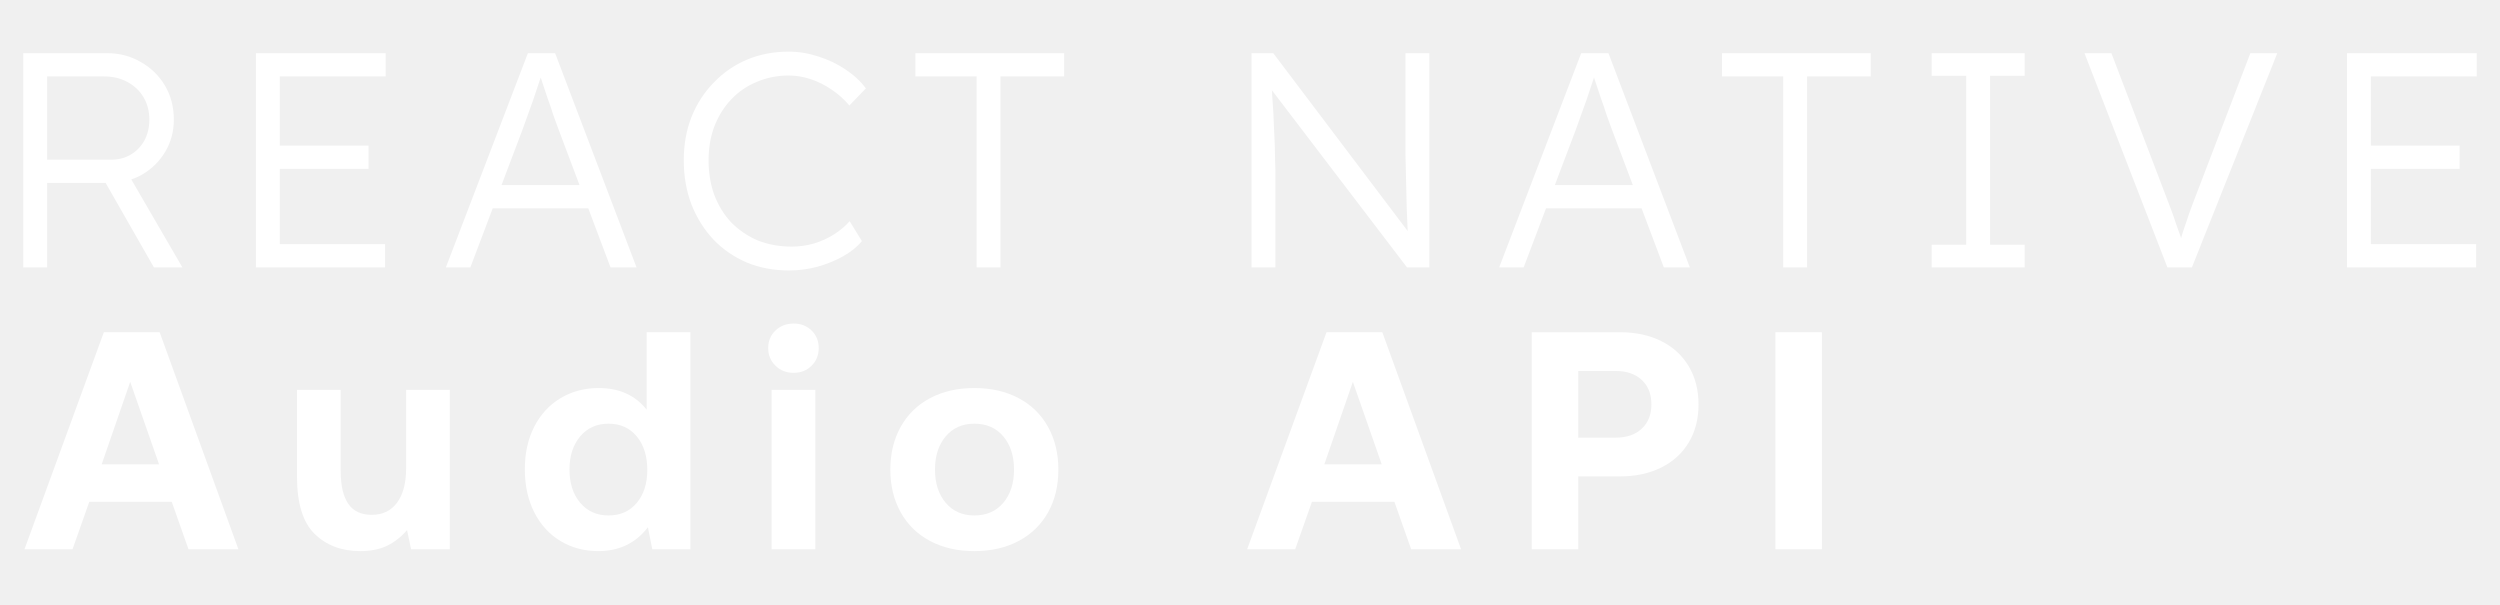
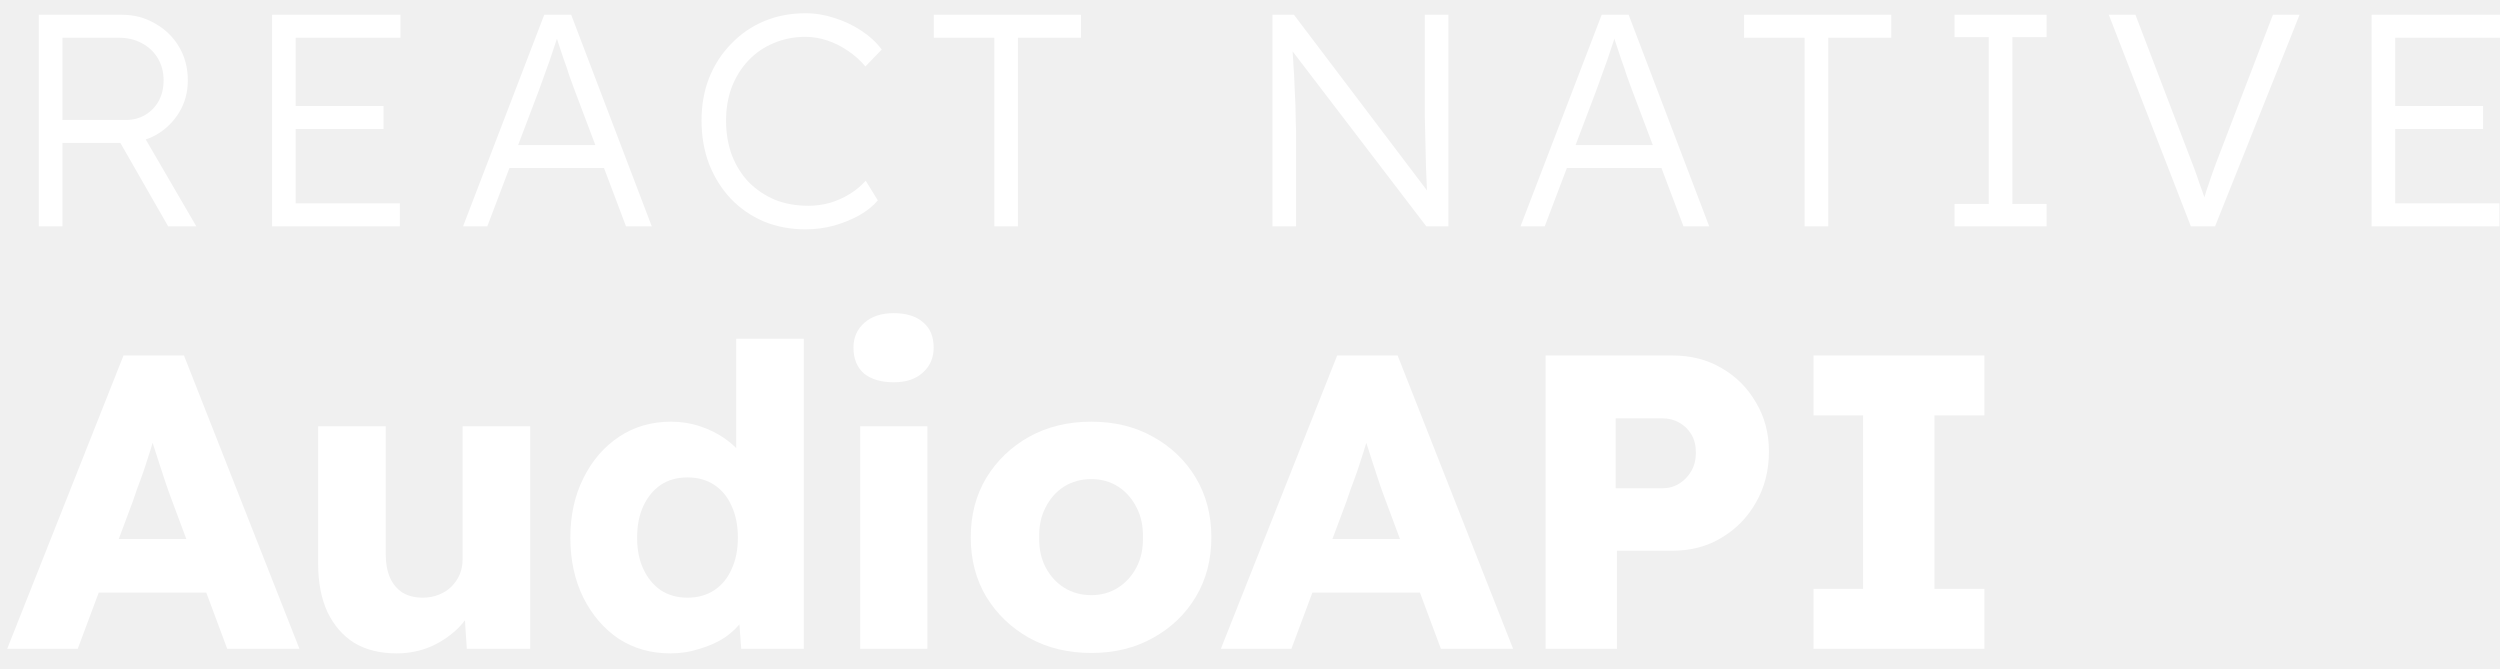
- <svg xmlns="http://www.w3.org/2000/svg" version="1.1" viewBox="0 0 806.429 194.922">
-   <path fill="#FFFFFF" d="M33.5,107.168h18.001l25.401,70.004H60.801l-5.4-15.301H28.799l-5.4,15.301H7.898L33.5,107.168z     M51.301,149.77L42,123.168l-9.2,26.602H51.301z" />
-   <path fill="#FFFFFF" d="M145.102,177.172h-12.501l-1.3-6.2c-1.8,2.133-3.9,3.8-6.3,5c-2.4,1.2-5.334,1.8-8.801,1.8   c-6,0-10.9-1.85-14.701-5.55s-5.7-9.884-5.7-18.552v-27.901h14.101v26.202c0,4.666,0.817,8.184,2.45,10.551   c1.633,2.366,4.15,3.55,7.55,3.55c3.534,0,6.267-1.317,8.201-3.95c1.934-2.634,2.9-6.317,2.9-11.051v-25.302h14.101V177.172z" />
-   <path fill="#FFFFFF" d="M222.7,177.172h-12.3l-1.4-7.101c-3.934,5.134-9.267,7.7-16.001,7.7c-4.534,0-8.601-1.083-12.201-3.25   s-6.417-5.25-8.451-9.25c-2.033-4-3.05-8.635-3.05-13.901c0-5.2,1.017-9.784,3.05-13.751c2.034-3.967,4.867-7.033,8.5-9.2   c3.634-2.167,7.717-3.25,12.251-3.25c6.667,0,11.834,2.333,15.501,7v-25.001H222.7V177.172z M208.799,151.571   c0-4.467-1.133-8.067-3.4-10.801c-2.267-2.733-5.3-4.1-9.101-4.1s-6.851,1.366-9.15,4.1c-2.3,2.733-3.45,6.301-3.45,10.701   s1.15,7.967,3.45,10.7c2.3,2.733,5.35,4.101,9.15,4.101s6.833-1.351,9.101-4.051C207.666,159.522,208.799,155.971,208.799,151.571z   " />
-   <path fill="#FFFFFF" d="M264.098,112.268c0,2.268-0.767,4.168-2.3,5.701c-1.534,1.533-3.467,2.3-5.801,2.3   c-2.333,0-4.283-0.767-5.85-2.3s-2.35-3.434-2.35-5.701c0-2.267,0.783-4.15,2.35-5.65s3.517-2.25,5.85-2.25   c2.333,0,4.267,0.75,5.801,2.25C263.331,108.118,264.098,110.001,264.098,112.268z M262.998,125.769v51.403h-14.101v-51.403   H262.998z" />
-   <path fill="#FFFFFF" d="M290.547,165.272c-2.233-4-3.35-8.602-3.35-13.801c0-5.201,1.117-9.801,3.35-13.801s5.4-7.084,9.5-9.251   s8.851-3.25,14.251-3.25s10.15,1.083,14.25,3.25c4.101,2.167,7.268,5.251,9.501,9.251s3.35,8.6,3.35,13.801   c0,5.267-1.116,9.884-3.35,13.851s-5.4,7.033-9.501,9.2c-4.1,2.167-8.85,3.25-14.25,3.25s-10.151-1.083-14.251-3.25   S292.78,169.272,290.547,165.272z M327.099,151.471c0-4.4-1.15-7.968-3.45-10.701c-2.3-2.733-5.417-4.1-9.351-4.1   c-3.867,0-6.951,1.366-9.25,4.1c-2.3,2.733-3.45,6.301-3.45,10.701s1.15,7.967,3.45,10.7c2.3,2.733,5.383,4.101,9.25,4.101   c3.934,0,7.05-1.367,9.351-4.101C325.949,159.438,327.099,155.872,327.099,151.471z" />
-   <path fill="#FFFFFF" d="M427.896,107.168h18.001l25.401,70.004h-16.101l-5.4-15.301h-26.602l-5.4,15.301h-15.501L427.896,107.168z     M445.697,149.77l-9.301-26.602l-9.2,26.602H445.697z" />
-   <path fill="#FFFFFF" d="M535.847,110.018c3.834,1.9,6.801,4.617,8.9,8.15c2.101,3.533,3.15,7.635,3.15,12.301   c0,4.667-1.05,8.751-3.15,12.251c-2.1,3.501-5.066,6.2-8.9,8.101s-8.251,2.85-13.251,2.85h-13.501v23.502h-15.001v-70.004h28.502   C527.596,107.168,532.013,108.118,535.847,110.018z M521.195,141.17c3.534,0,6.334-0.967,8.401-2.9   c2.066-1.934,3.1-4.533,3.1-7.801c0-3.334-1.033-5.967-3.1-7.9c-2.067-1.934-4.867-2.9-8.401-2.9h-12.101v21.502H521.195z" />
-   <path fill="#FFFFFF" d="M587.694,107.168v70.004h-15.001v-70.004H587.694z" />
-   <path fill="#FFFFFF" d="M7.498,86.261V17.15H34.55c4.015,0,7.635,0.955,10.86,2.863c3.291,1.843,5.891,4.377,7.8,7.603  c1.908,3.225,2.863,6.878,2.863,10.959c0,3.817-0.922,7.273-2.765,10.366c-1.843,3.094-4.345,5.562-7.504,7.405  c-3.159,1.777-6.713,2.666-10.662,2.666H15.199v27.25H7.498z M49.655,86.261L32.279,55.853l7.404-2.567l19.153,32.976H49.655z   M15.199,51.508h20.634c2.436,0,4.575-0.559,6.418-1.678s3.291-2.633,4.344-4.542c1.053-1.975,1.58-4.212,1.58-6.713  c0-2.699-0.626-5.101-1.876-7.208c-1.251-2.106-2.995-3.751-5.232-4.937c-2.173-1.185-4.674-1.777-7.504-1.777H15.199V51.508z   M82.548,86.261V17.15h41.861v7.504h-34.16v54.103h33.963v7.504H82.548z M86.102,54.47v-7.503h32.778v7.503H86.102z M143.823,86.261  l26.459-69.111h8.786l26.263,69.111h-8.393l-16.883-44.823c-0.461-1.25-0.987-2.699-1.579-4.344  c-0.526-1.711-1.119-3.455-1.777-5.232c-0.593-1.843-1.185-3.62-1.777-5.332c-0.526-1.711-1.021-3.225-1.481-4.542h1.976  c-0.527,1.646-1.086,3.324-1.678,5.035c-0.527,1.646-1.087,3.324-1.68,5.035c-0.592,1.646-1.185,3.291-1.776,4.937  c-0.593,1.646-1.186,3.291-1.777,4.937l-16.784,44.33H143.823z M155.078,67.207l2.862-7.503h32.68l3.16,7.503H155.078z   M254.53,87.249c-4.938,0-9.479-0.856-13.625-2.567c-4.146-1.777-7.734-4.245-10.762-7.404c-3.027-3.225-5.397-7.01-7.108-11.354  c-1.646-4.344-2.469-9.083-2.469-14.217c0-5.068,0.823-9.708,2.469-13.921c1.711-4.278,4.113-7.997,7.207-11.156  c3.094-3.226,6.681-5.693,10.762-7.405s8.556-2.567,13.427-2.567c3.226,0,6.417,0.526,9.577,1.58  c3.159,0.987,6.055,2.37,8.688,4.146c2.698,1.777,4.903,3.817,6.614,6.121l-5.332,5.529c-1.645-1.975-3.554-3.686-5.726-5.134  c-2.106-1.448-4.344-2.567-6.713-3.357c-2.37-0.79-4.739-1.185-7.109-1.185c-3.686,0-7.141,0.691-10.367,2.073  c-3.158,1.316-5.89,3.192-8.193,5.627c-2.305,2.436-4.114,5.332-5.431,8.688c-1.251,3.356-1.876,7.01-1.876,10.959  c0,4.081,0.625,7.833,1.876,11.254c1.316,3.424,3.159,6.385,5.529,8.887c2.436,2.436,5.265,4.344,8.49,5.727  c3.291,1.316,6.943,1.975,10.959,1.975c2.37,0,4.739-0.33,7.108-0.988c2.369-0.724,4.541-1.711,6.517-2.961  c1.975-1.252,3.653-2.666,5.035-4.246l3.948,6.418c-1.513,1.842-3.554,3.488-6.12,4.936c-2.501,1.383-5.266,2.502-8.293,3.357  C260.585,86.853,257.557,87.249,254.53,87.249z M315.028,86.261V24.654h-19.746V17.15h47.983v7.504h-20.536v61.607H315.028z   M403.708,86.261V17.15h7.009l45.218,59.83l-1.382,1.777c-0.197-1.053-0.362-2.633-0.493-4.738  c-0.066-2.106-0.165-4.477-0.297-7.109c-0.065-2.697-0.131-5.496-0.197-8.391c-0.065-2.896-0.132-5.727-0.197-8.491  c0-2.764,0-5.266,0-7.503V17.15h7.7v69.111h-7.207l-45.021-59.04l1.185-2.074c0.198,2.633,0.362,5.233,0.494,7.8  c0.197,2.567,0.329,5.035,0.396,7.405c0.131,2.37,0.229,4.542,0.296,6.516c0.065,1.975,0.099,3.653,0.099,5.035  c0.066,1.382,0.098,2.37,0.098,2.962v31.396H403.708z M483.59,86.261l26.46-69.111h8.787l26.262,69.111h-8.393l-16.883-44.823  c-0.461-1.25-0.986-2.699-1.58-4.344c-0.525-1.711-1.118-3.455-1.776-5.232c-0.592-1.843-1.185-3.62-1.777-5.332  c-0.526-1.711-1.02-3.225-1.48-4.542h1.975c-0.527,1.646-1.086,3.324-1.679,5.035c-0.526,1.646-1.086,3.324-1.678,5.035  c-0.593,1.646-1.186,3.291-1.777,4.937c-0.594,1.646-1.186,3.291-1.777,4.937l-16.784,44.33H483.59z M494.846,67.207l2.863-7.503  h32.679l3.159,7.503H494.846z M575.216,86.261V24.654H555.47V17.15h47.982v7.504h-20.535v61.607H575.216z M623.092,86.261v-7.307  h11.155V24.457h-11.155V17.15h30.014v7.306h-11.157v54.498h11.157v7.307H623.092z M699.146,86.261L672.391,17.15h8.688  l17.179,45.021c0.79,2.041,1.48,3.85,2.073,5.43s1.118,3.094,1.58,4.542c0.526,1.382,1.02,2.765,1.48,4.146s0.954,2.896,1.48,4.542  l-2.566,0.098c0.658-2.237,1.283-4.311,1.876-6.219c0.658-1.909,1.315-3.852,1.974-5.826c0.725-2.039,1.613-4.409,2.666-7.107  l17.08-44.626h8.688l-27.545,69.111H699.146z M757.069,86.261V17.15h41.861v7.504h-34.16v54.103h33.963v7.504H757.069z   M760.624,54.47v-7.503h32.777v7.503H760.624z" />
+ <svg xmlns="http://www.w3.org/2000/svg" width="116" height="31" viewBox="0 0 116 31" fill="none">
+   <path d="M110.041 10.502V0.685H116V1.751H111.138V9.436H115.972V10.502H110.041ZM110.547 5.986V4.92H115.213V5.986H110.547Z" fill="white" />
+   <path d="M101.656 10.502L97.848 0.685H99.084L101.53 7.08C101.642 7.37 101.74 7.627 101.825 7.851C101.909 8.076 101.984 8.291 102.05 8.497C102.124 8.693 102.195 8.889 102.26 9.086C102.326 9.282 102.396 9.497 102.471 9.731L102.106 9.745C102.199 9.427 102.288 9.132 102.373 8.861C102.466 8.59 102.56 8.314 102.654 8.034C102.757 7.744 102.883 7.407 103.033 7.024L105.464 0.685H106.701L102.78 10.502H101.656Z" fill="white" />
+   <path d="M90.69 10.502V9.464H92.278V1.723H90.69V0.685H94.962V1.723H93.374V9.464H94.962V10.502H90.69Z" fill="white" />
+   <path d="M83.735 10.502V1.751H80.924V0.685H87.754V1.751H84.831V10.502H83.735Z" fill="white" />
+   <path d="M70.552 10.502L74.318 0.685H75.569L79.307 10.502H78.113L75.71 4.135C75.644 3.957 75.569 3.752 75.485 3.518C75.41 3.275 75.325 3.027 75.232 2.775C75.147 2.513 75.063 2.261 74.979 2.018C74.904 1.774 74.834 1.559 74.768 1.372H75.049C74.974 1.606 74.894 1.845 74.81 2.088C74.735 2.321 74.656 2.56 74.571 2.803C74.487 3.037 74.403 3.27 74.318 3.504C74.234 3.738 74.15 3.971 74.065 4.205L71.676 10.502H70.552ZM72.154 7.795L72.562 6.73H77.213L77.663 7.795H72.154Z" fill="white" />
+   <path d="M59.041 10.502V0.685H60.039L66.475 9.184L66.278 9.436C66.25 9.287 66.227 9.062 66.208 8.763C66.199 8.464 66.184 8.127 66.166 7.753C66.156 7.37 66.147 6.973 66.138 6.561C66.128 6.15 66.119 5.748 66.11 5.355C66.11 4.963 66.11 4.607 66.11 4.289V0.685H67.206V10.502H66.18L59.772 2.116L59.94 1.821C59.968 2.195 59.992 2.564 60.011 2.929C60.039 3.294 60.057 3.644 60.067 3.981C60.085 4.317 60.099 4.626 60.109 4.906C60.118 5.187 60.123 5.425 60.123 5.622C60.132 5.818 60.137 5.958 60.137 6.042V10.502H59.041Z" fill="white" />
+   <path d="M46.137 10.502V1.751H43.327V0.685H50.157V1.751H47.233V10.502H46.137Z" fill="white" />
+   <path d="M37.385 10.642C36.682 10.642 36.036 10.521 35.446 10.278C34.856 10.025 34.345 9.675 33.914 9.226C33.483 8.768 33.146 8.23 32.902 7.613C32.668 6.996 32.551 6.323 32.551 5.594C32.551 4.874 32.668 4.215 32.902 3.616C33.146 3.009 33.488 2.48 33.928 2.032C34.368 1.573 34.879 1.223 35.46 0.98C36.041 0.737 36.678 0.615 37.371 0.615C37.83 0.615 38.285 0.69 38.734 0.839C39.184 0.98 39.596 1.176 39.971 1.429C40.355 1.681 40.669 1.971 40.913 2.298L40.154 3.083C39.919 2.803 39.648 2.56 39.339 2.354C39.039 2.148 38.72 1.989 38.383 1.877C38.046 1.765 37.708 1.709 37.371 1.709C36.846 1.709 36.355 1.807 35.895 2.003C35.446 2.19 35.057 2.457 34.729 2.803C34.401 3.149 34.144 3.56 33.956 4.037C33.778 4.514 33.689 5.033 33.689 5.594C33.689 6.173 33.778 6.706 33.956 7.192C34.144 7.678 34.406 8.099 34.743 8.454C35.09 8.8 35.493 9.072 35.952 9.268C36.42 9.455 36.94 9.548 37.512 9.548C37.849 9.548 38.186 9.502 38.523 9.408C38.861 9.305 39.17 9.165 39.451 8.987C39.732 8.81 39.971 8.609 40.168 8.384L40.73 9.296C40.514 9.558 40.224 9.791 39.858 9.997C39.502 10.193 39.109 10.352 38.678 10.474C38.247 10.586 37.816 10.642 37.385 10.642Z" fill="white" />
+   <path d="M21.486 10.502L25.253 0.685H26.503L30.242 10.502H29.047L26.644 4.135C26.578 3.957 26.503 3.752 26.419 3.518C26.344 3.275 26.26 3.027 26.166 2.775C26.082 2.513 25.997 2.261 25.913 2.018C25.838 1.774 25.768 1.559 25.702 1.372H25.983C25.909 1.606 25.829 1.845 25.745 2.088C25.67 2.321 25.59 2.56 25.506 2.803C25.421 3.037 25.337 3.27 25.253 3.504C25.168 3.738 25.084 3.971 25 4.205L22.611 10.502H21.486ZM23.088 7.795L23.496 6.73H28.148L28.597 7.795H23.088Z" fill="white" />
+   <path d="M12.624 10.502V0.685H18.583V1.751H13.72V9.436H18.555V10.502H12.624ZM13.13 5.986V4.92H17.796V5.986H13.13Z" fill="white" />
+   <path d="M1.801 10.502V0.685H5.652C6.223 0.685 6.738 0.821 7.197 1.092C7.666 1.354 8.036 1.714 8.308 2.172C8.579 2.63 8.715 3.149 8.715 3.728C8.715 4.271 8.584 4.762 8.322 5.201C8.059 5.64 7.703 5.991 7.254 6.253C6.804 6.505 6.298 6.631 5.736 6.631H2.897V10.502H1.801ZM7.802 10.502L5.328 6.183L6.382 5.818L9.109 10.502H7.802ZM2.897 5.566H5.834C6.181 5.566 6.485 5.486 6.748 5.327C7.01 5.168 7.216 4.953 7.366 4.682C7.516 4.402 7.591 4.084 7.591 3.728C7.591 3.345 7.502 3.004 7.324 2.705C7.146 2.405 6.898 2.172 6.579 2.003C6.27 1.835 5.914 1.751 5.511 1.751H2.897V5.566Z" fill="white" />
+   <path d="M0.334 30.104L5.731 16.494H8.536L13.894 30.104H10.543L7.971 23.202C7.867 22.929 7.763 22.638 7.66 22.327C7.556 22.016 7.452 21.698 7.348 21.374C7.244 21.037 7.14 20.713 7.036 20.402C6.945 20.078 6.867 19.78 6.802 19.508L7.387 19.488C7.309 19.812 7.218 20.13 7.114 20.441C7.023 20.752 6.926 21.063 6.822 21.374C6.731 21.672 6.627 21.977 6.51 22.288C6.393 22.586 6.283 22.897 6.179 23.221L3.607 30.104H0.334ZM2.906 27.498L3.938 25.01H10.212L11.225 27.498H2.906Z" fill="white" />
+   <path d="M18.406 30.317C17.639 30.317 16.983 30.155 16.438 29.831C15.905 29.494 15.49 29.015 15.191 28.393C14.905 27.77 14.762 27.025 14.762 26.157V19.78H17.899V25.729C17.899 26.144 17.964 26.5 18.094 26.798C18.224 27.096 18.419 27.33 18.678 27.498C18.938 27.654 19.25 27.732 19.614 27.732C19.886 27.732 20.133 27.686 20.354 27.596C20.588 27.505 20.783 27.382 20.939 27.226C21.107 27.058 21.237 26.87 21.328 26.662C21.419 26.442 21.465 26.202 21.465 25.943V19.78H24.601V30.104H21.659L21.523 27.984L22.107 27.751C21.952 28.244 21.692 28.684 21.328 29.073C20.965 29.449 20.529 29.754 20.023 29.987C19.516 30.207 18.977 30.317 18.406 30.317Z" fill="white" />
+   <path d="M31.101 30.317C30.205 30.317 29.406 30.091 28.704 29.637C28.016 29.17 27.471 28.535 27.068 27.732C26.665 26.915 26.464 25.988 26.464 24.951C26.464 23.914 26.665 22.994 27.068 22.191C27.471 21.374 28.023 20.732 28.724 20.266C29.425 19.799 30.23 19.566 31.14 19.566C31.607 19.566 32.055 19.637 32.484 19.78C32.913 19.922 33.302 20.117 33.653 20.363C34.004 20.609 34.289 20.894 34.51 21.218C34.731 21.529 34.861 21.854 34.9 22.191L34.16 22.366V15.716H37.296V30.104H34.393L34.218 27.751L34.842 27.848C34.803 28.172 34.673 28.483 34.452 28.782C34.244 29.08 33.971 29.345 33.633 29.579C33.296 29.799 32.906 29.974 32.465 30.104C32.036 30.246 31.581 30.317 31.101 30.317ZM31.9 27.732C32.38 27.732 32.796 27.615 33.147 27.382C33.497 27.148 33.763 26.824 33.945 26.41C34.14 25.995 34.237 25.509 34.237 24.951C34.237 24.381 34.14 23.889 33.945 23.474C33.763 23.059 33.497 22.735 33.147 22.502C32.796 22.268 32.38 22.152 31.9 22.152C31.419 22.152 31.003 22.268 30.653 22.502C30.315 22.735 30.049 23.059 29.854 23.474C29.659 23.889 29.562 24.381 29.562 24.951C29.562 25.509 29.659 25.995 29.854 26.41C30.049 26.824 30.315 27.148 30.653 27.382C31.003 27.615 31.419 27.732 31.9 27.732Z" fill="white" />
+   <path d="M39.913 30.104V19.78H43.03V30.104H39.913ZM41.471 17.738C40.887 17.738 40.426 17.602 40.088 17.33C39.763 17.045 39.601 16.643 39.601 16.125C39.601 15.658 39.77 15.276 40.108 14.977C40.445 14.679 40.9 14.53 41.471 14.53C42.056 14.53 42.511 14.673 42.835 14.958C43.16 15.23 43.322 15.619 43.322 16.125C43.322 16.604 43.153 16.993 42.816 17.291C42.491 17.589 42.043 17.738 41.471 17.738Z" fill="white" />
+   <path d="M50.635 30.298C49.557 30.298 48.596 30.065 47.752 29.598C46.92 29.131 46.258 28.496 45.764 27.693C45.284 26.889 45.043 25.969 45.043 24.932C45.043 23.895 45.284 22.975 45.764 22.171C46.258 21.367 46.92 20.732 47.752 20.266C48.596 19.799 49.557 19.566 50.635 19.566C51.713 19.566 52.668 19.799 53.499 20.266C54.343 20.732 55.006 21.367 55.486 22.171C55.967 22.975 56.207 23.895 56.207 24.932C56.207 25.969 55.967 26.889 55.486 27.693C55.006 28.496 54.343 29.131 53.499 29.598C52.668 30.065 51.713 30.298 50.635 30.298ZM50.635 27.615C51.102 27.615 51.518 27.498 51.882 27.265C52.245 27.032 52.531 26.714 52.739 26.312C52.947 25.91 53.044 25.45 53.031 24.932C53.044 24.413 52.947 23.953 52.739 23.552C52.531 23.137 52.245 22.813 51.882 22.579C51.518 22.346 51.102 22.23 50.635 22.23C50.167 22.23 49.745 22.346 49.368 22.579C49.005 22.813 48.719 23.137 48.511 23.552C48.303 23.953 48.206 24.413 48.219 24.932C48.206 25.45 48.303 25.91 48.511 26.312C48.719 26.714 49.005 27.032 49.368 27.265C49.745 27.498 50.167 27.615 50.635 27.615Z" fill="white" />
+   <path d="M56.648 30.104L62.045 16.494H64.85L70.208 30.104H66.857L64.285 23.202C64.181 22.929 64.077 22.638 63.973 22.327C63.87 22.016 63.766 21.698 63.662 21.374C63.558 21.037 63.454 20.713 63.35 20.402C63.259 20.078 63.181 19.78 63.116 19.508L63.701 19.488C63.623 19.812 63.532 20.13 63.428 20.441C63.337 20.752 63.239 21.063 63.136 21.374C63.045 21.672 62.941 21.977 62.824 22.288C62.707 22.586 62.597 22.897 62.493 23.221L59.921 30.104H56.648ZM59.22 27.498L60.252 25.01H66.526L67.539 27.498H59.22Z" fill="white" />
+   <path d="M71.715 30.104V16.494H77.598C78.456 16.494 79.216 16.688 79.878 17.077C80.553 17.466 81.086 17.997 81.475 18.672C81.878 19.346 82.079 20.104 82.079 20.946C82.079 21.828 81.878 22.618 81.475 23.318C81.086 24.005 80.553 24.55 79.878 24.951C79.216 25.353 78.456 25.554 77.598 25.554H75.027V30.104H71.715ZM74.968 22.657H77.131C77.417 22.657 77.676 22.586 77.91 22.443C78.144 22.301 78.332 22.106 78.475 21.86C78.618 21.614 78.689 21.329 78.689 21.005C78.689 20.668 78.618 20.382 78.475 20.149C78.332 19.916 78.144 19.734 77.91 19.605C77.676 19.475 77.417 19.41 77.131 19.41H74.968V22.657Z" fill="white" />
+   <path d="M84.147 30.104V27.323H86.446V19.274H84.147V16.494H92.076V19.274H89.758V27.323H92.076V30.104H84.147Z" fill="white" />
</svg>
